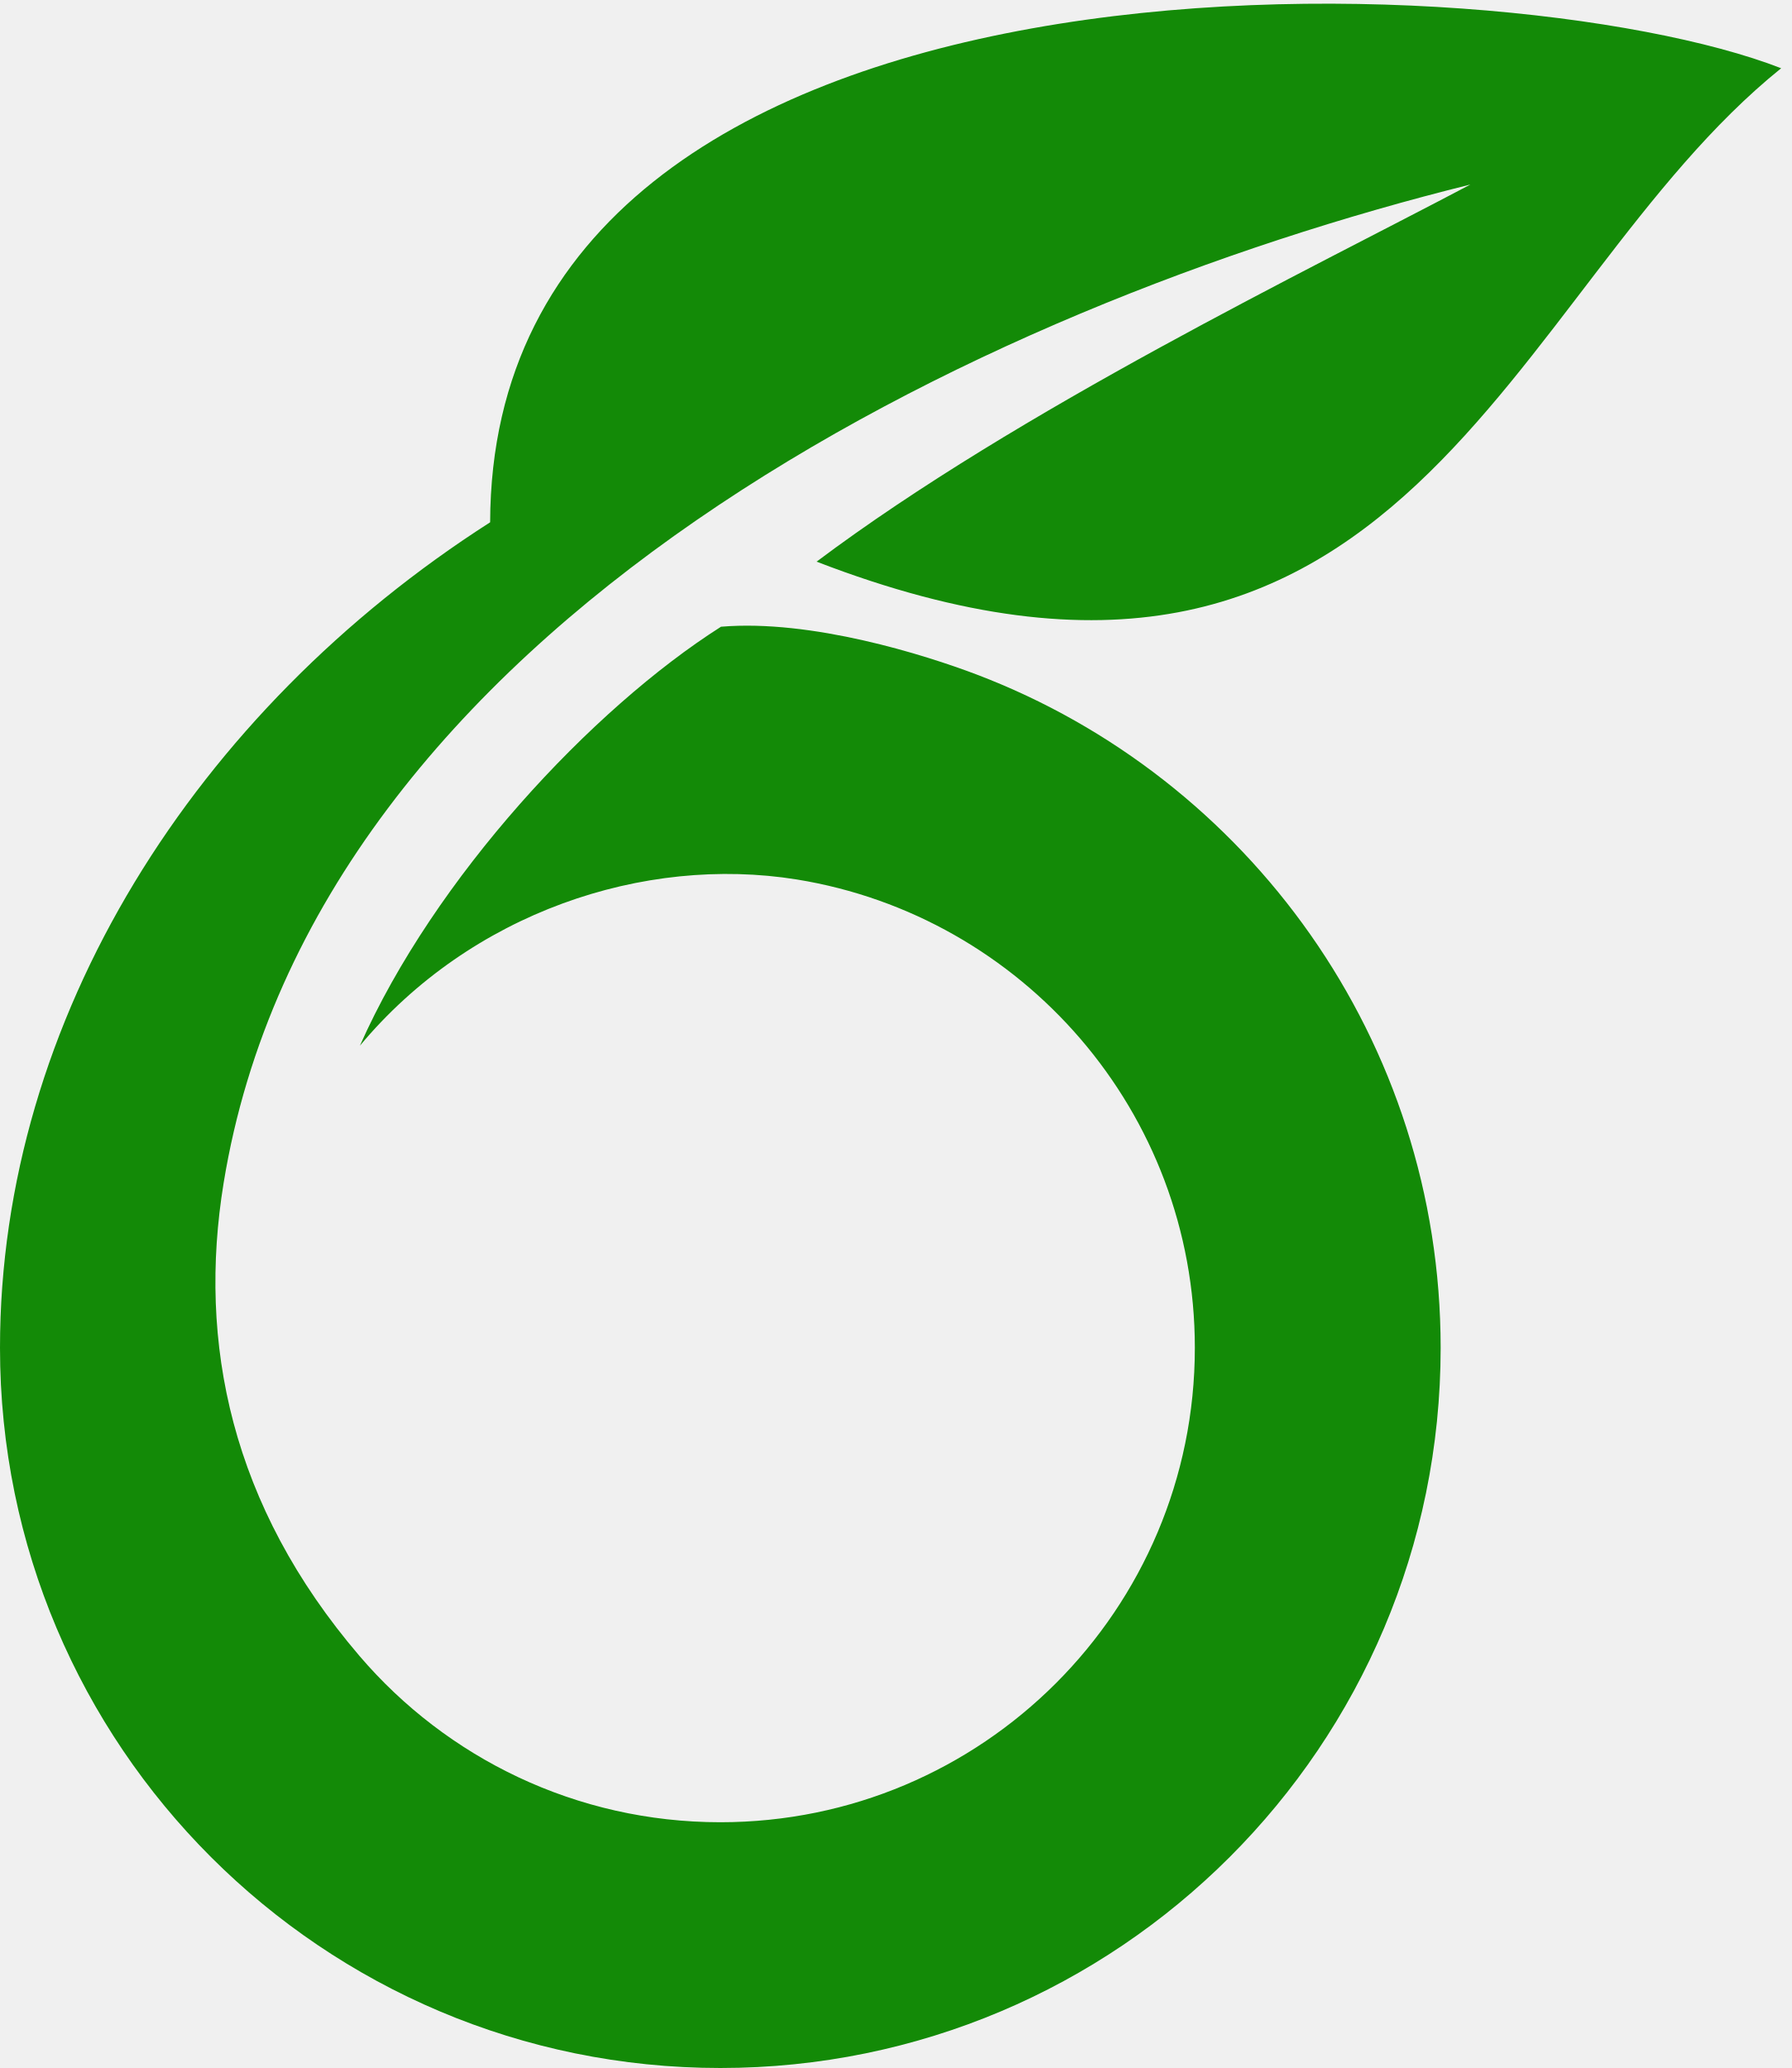
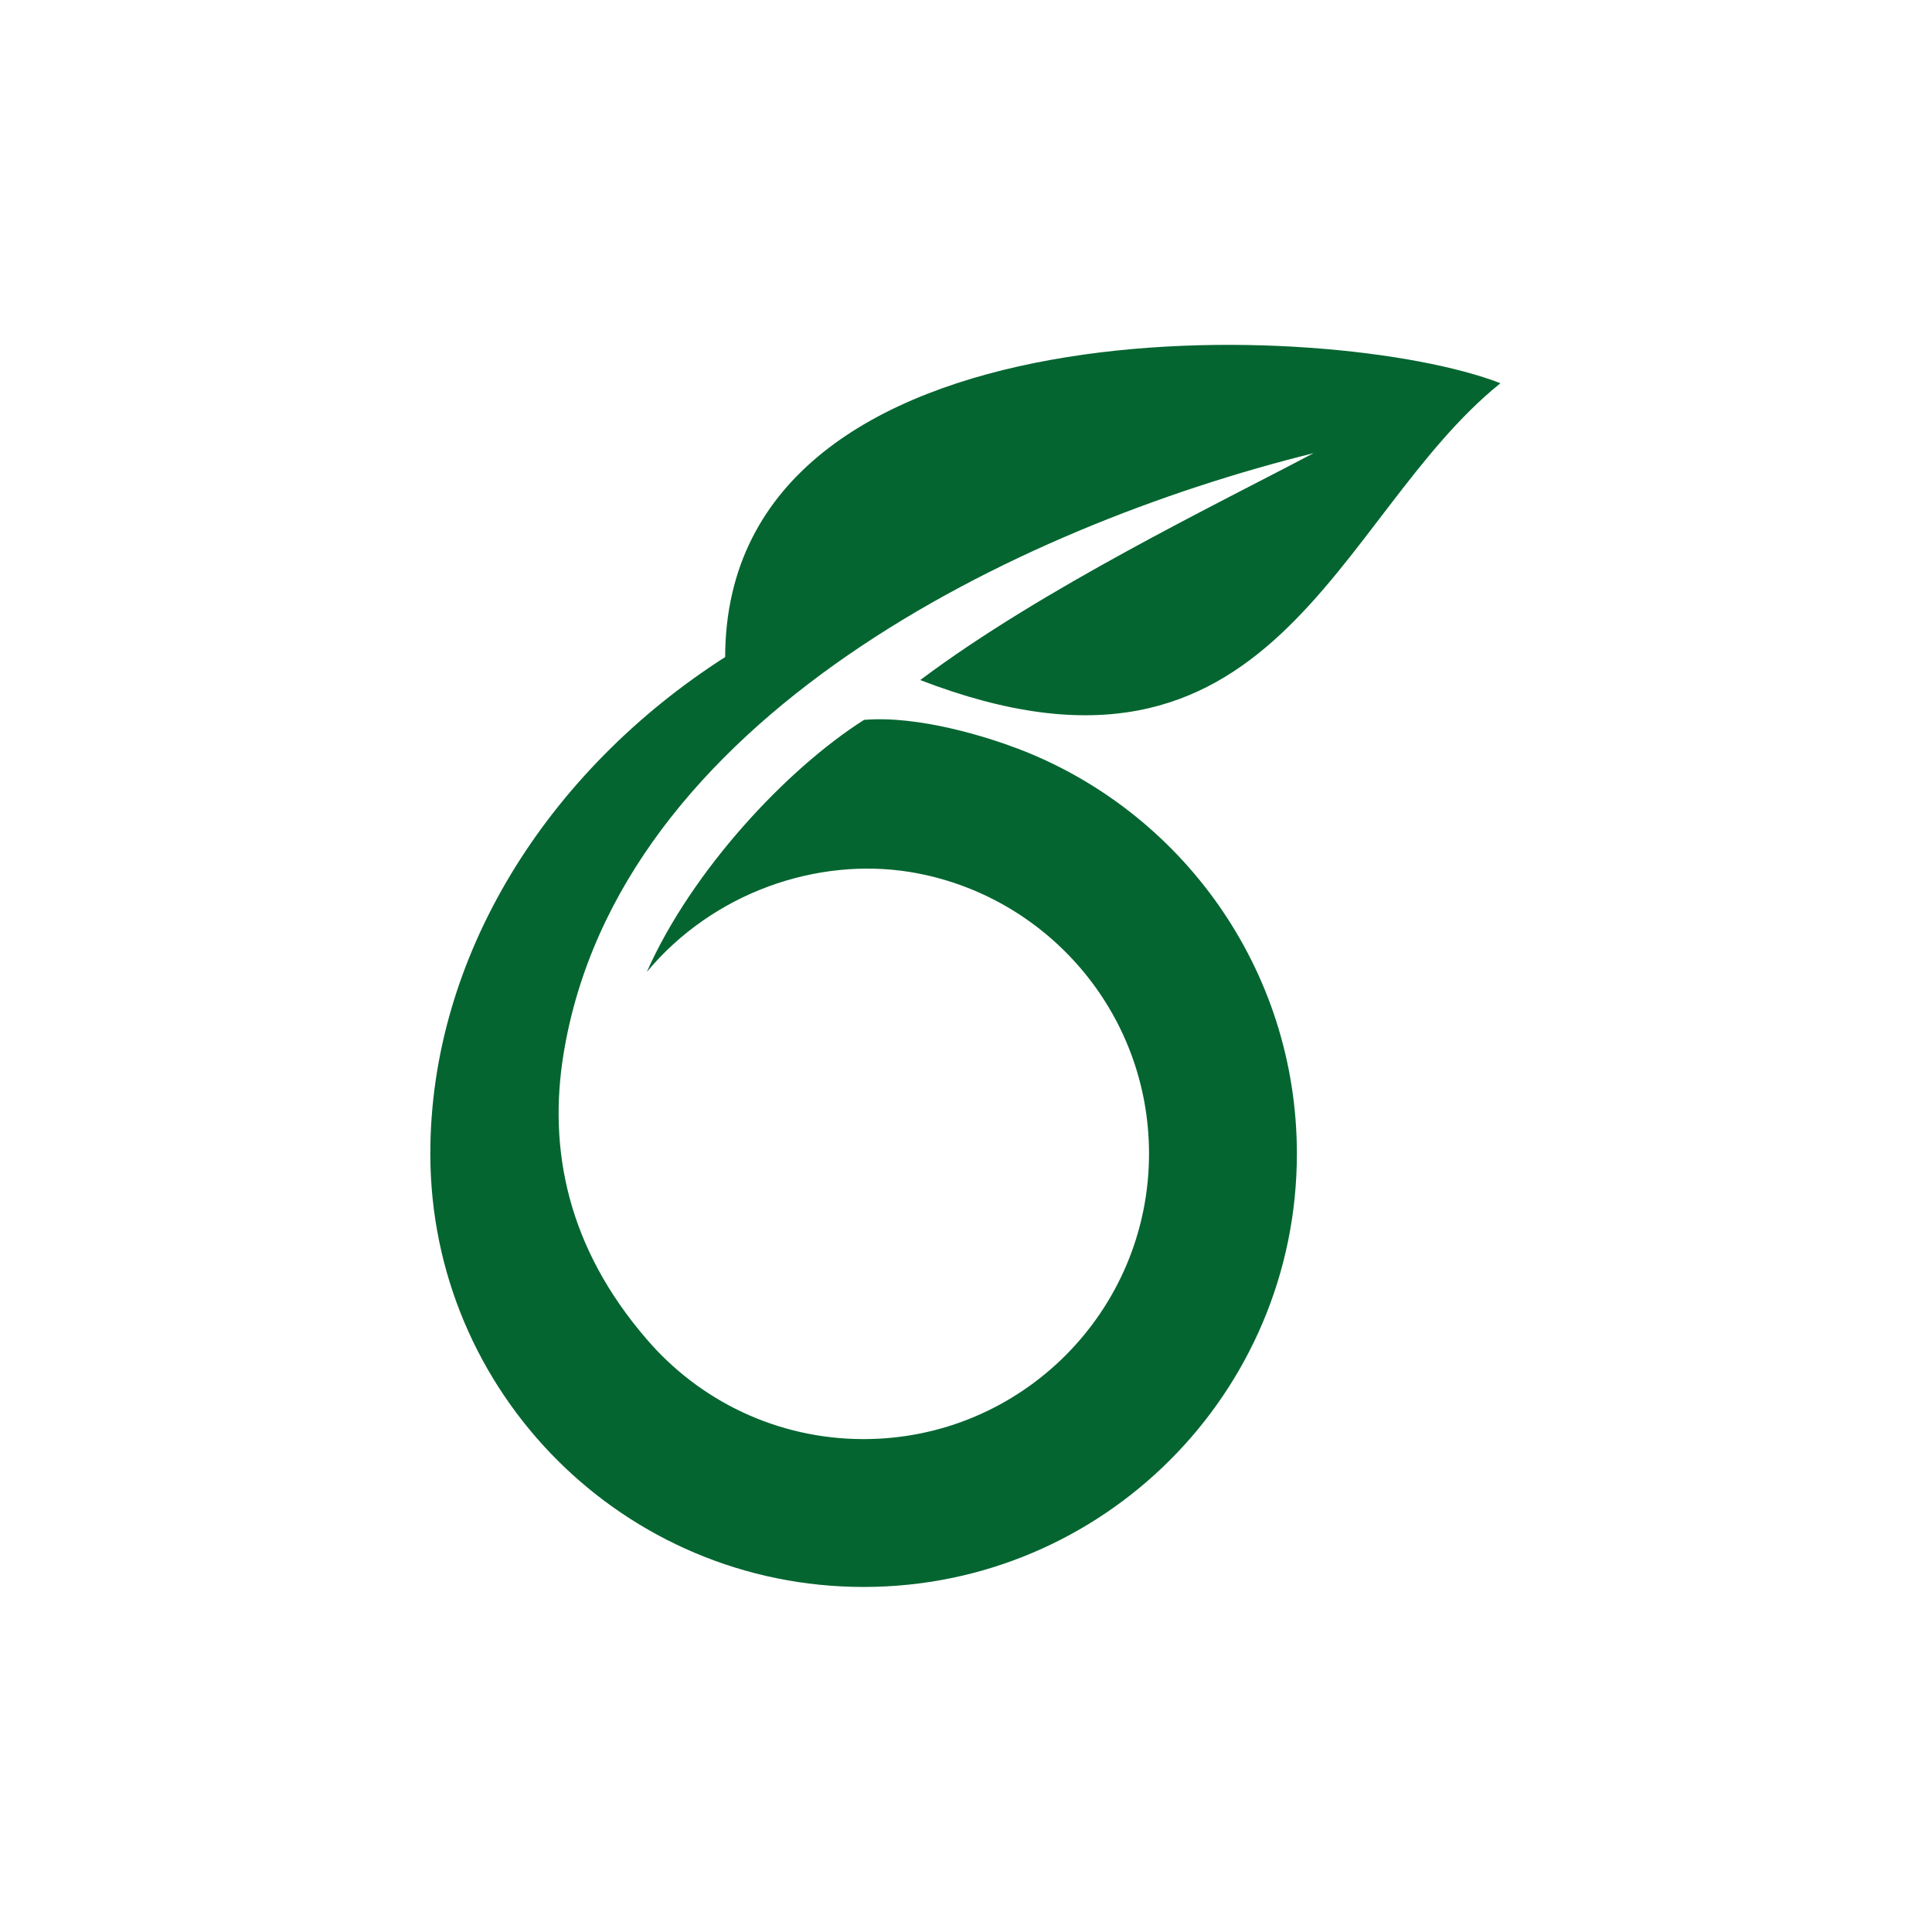
- <svg xmlns="http://www.w3.org/2000/svg" width="136" height="157">
-   <path d="M37.205 39.652C14.822 53.982 0 77.339 0 102.326 0 132.522 24.48 157 54.681 157c30.198 0 54.674-24.478 54.674-54.674 0-23.34-14.626-43.276-35.204-51.111-3.958-1.505-12.556-4.213-19.421-3.635-9.806 6.234-21.751 19.044-27.411 31.809 8.416-10.093 21.537-14.488 33.17-12.619 17.126 2.777 30.208 17.638 30.208 35.551 0 19.896-16.126 36.021-36.016 36.021-10.962 0-20.785-4.896-27.388-12.619C17.516 114.299 15 101.91 16.975 89.809c6.927-42.375 57.233-66.53 94.636-75.799-12.207 6.458-34.227 17.074-49.626 28.63 44.924 17.341 52.184-20.517 73.217-37.459C114.038-3.07 37.33-6.117 37.205 39.652z" fill="#138A07" fill-rule="evenodd" />
+ <svg xmlns="http://www.w3.org/2000/svg" width="256" height="256" viewBox="0 0 256 256" fill="none">
+   <rect width="256" height="256" fill="#FFFFFF" />
+   <path fill-rule="evenodd" clip-rule="evenodd" d="M 96.085 87.065 C 72.583 102.111 57.020 126.636 57.020 152.872 57.020 184.578 82.724 210.280 114.435 210.280 c 31.708 0.000 57.408 -25.702 57.408 -57.408 0.000 -24.507 -15.357 -45.440 -36.964 -53.667 -4.156 -1.580 -13.184 -4.424 -20.392 -3.817 -10.296 6.546 -22.839 19.996 -28.782 33.399 8.837 -10.598 22.614 -15.212 34.828 -13.250 17.982 2.916 31.718 18.520 31.718 37.329 0.000 20.891 -16.932 37.822 -37.817 37.822 -11.510 0.000 -21.824 -5.141 -28.757 -13.250 -10.434 -12.086 -13.076 -25.094 -11.002 -37.800 7.273 -44.494 60.095 -69.856 99.368 -79.589 -12.817 6.781 -35.938 17.928 -52.107 30.062 47.170 18.208 54.793 -21.543 76.878 -39.332 C 176.760 42.206 96.216 39.007 96.085 87.065 z" fill="#046530" />
</svg>
